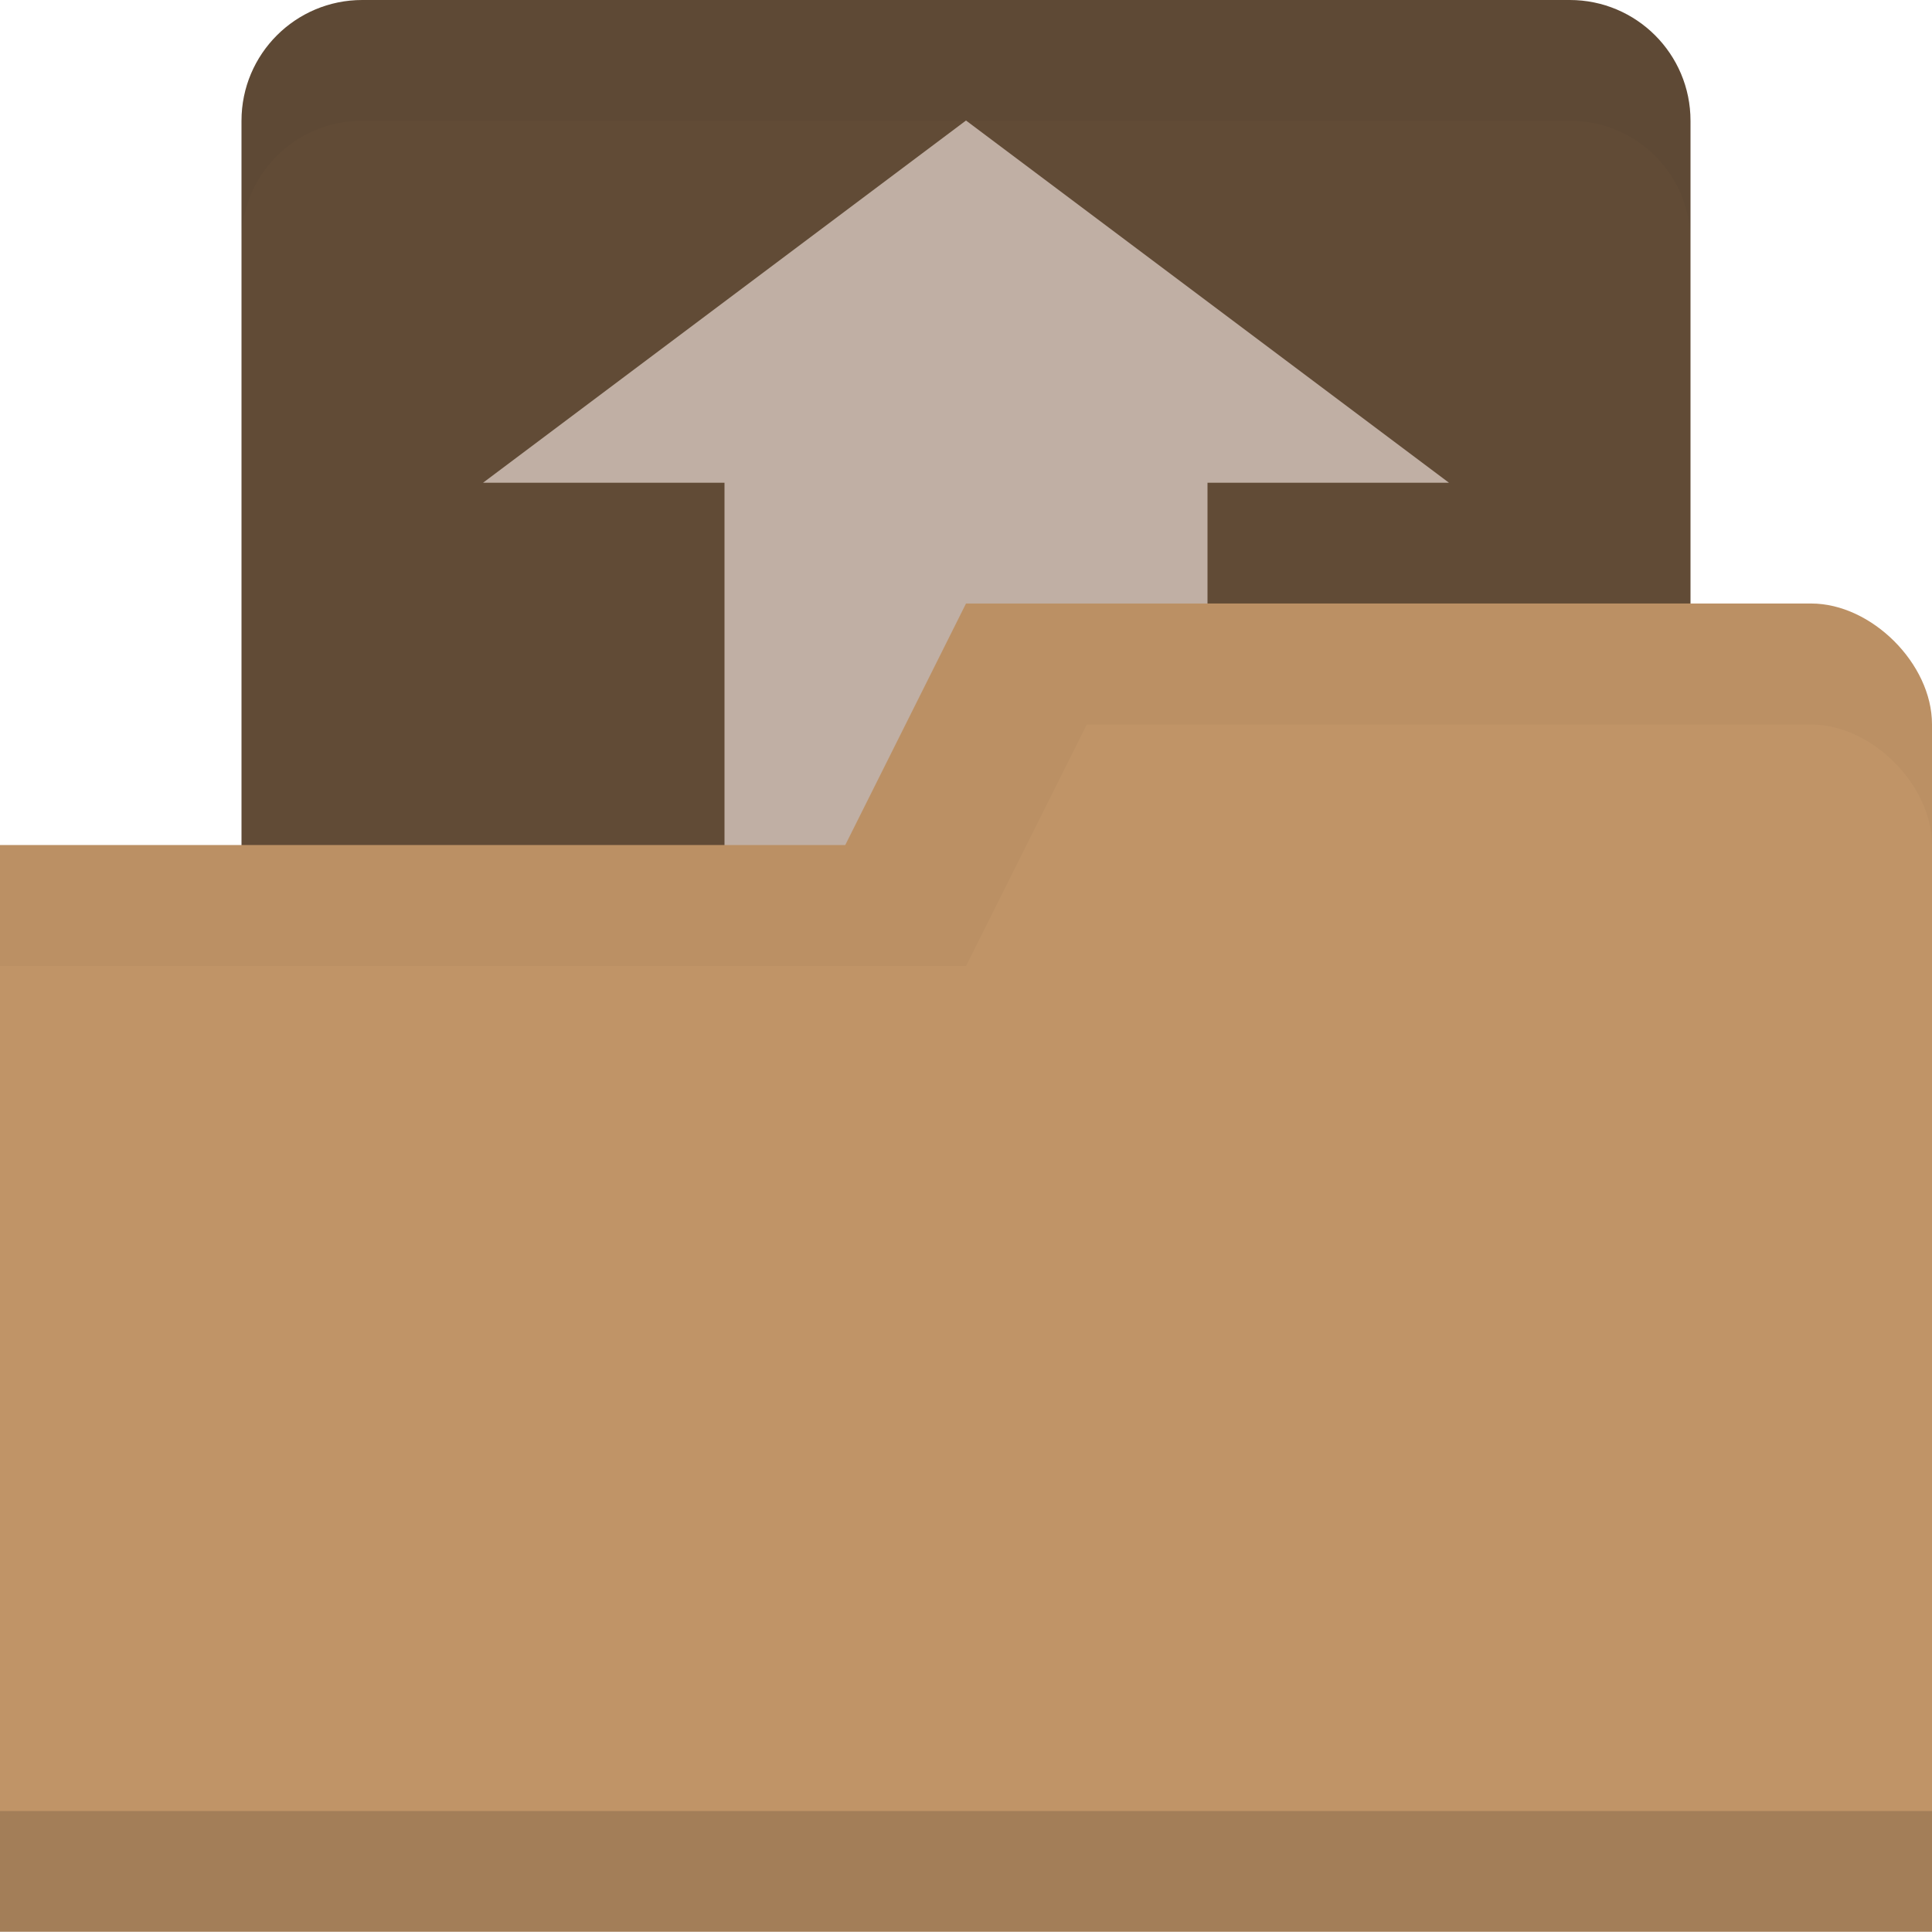
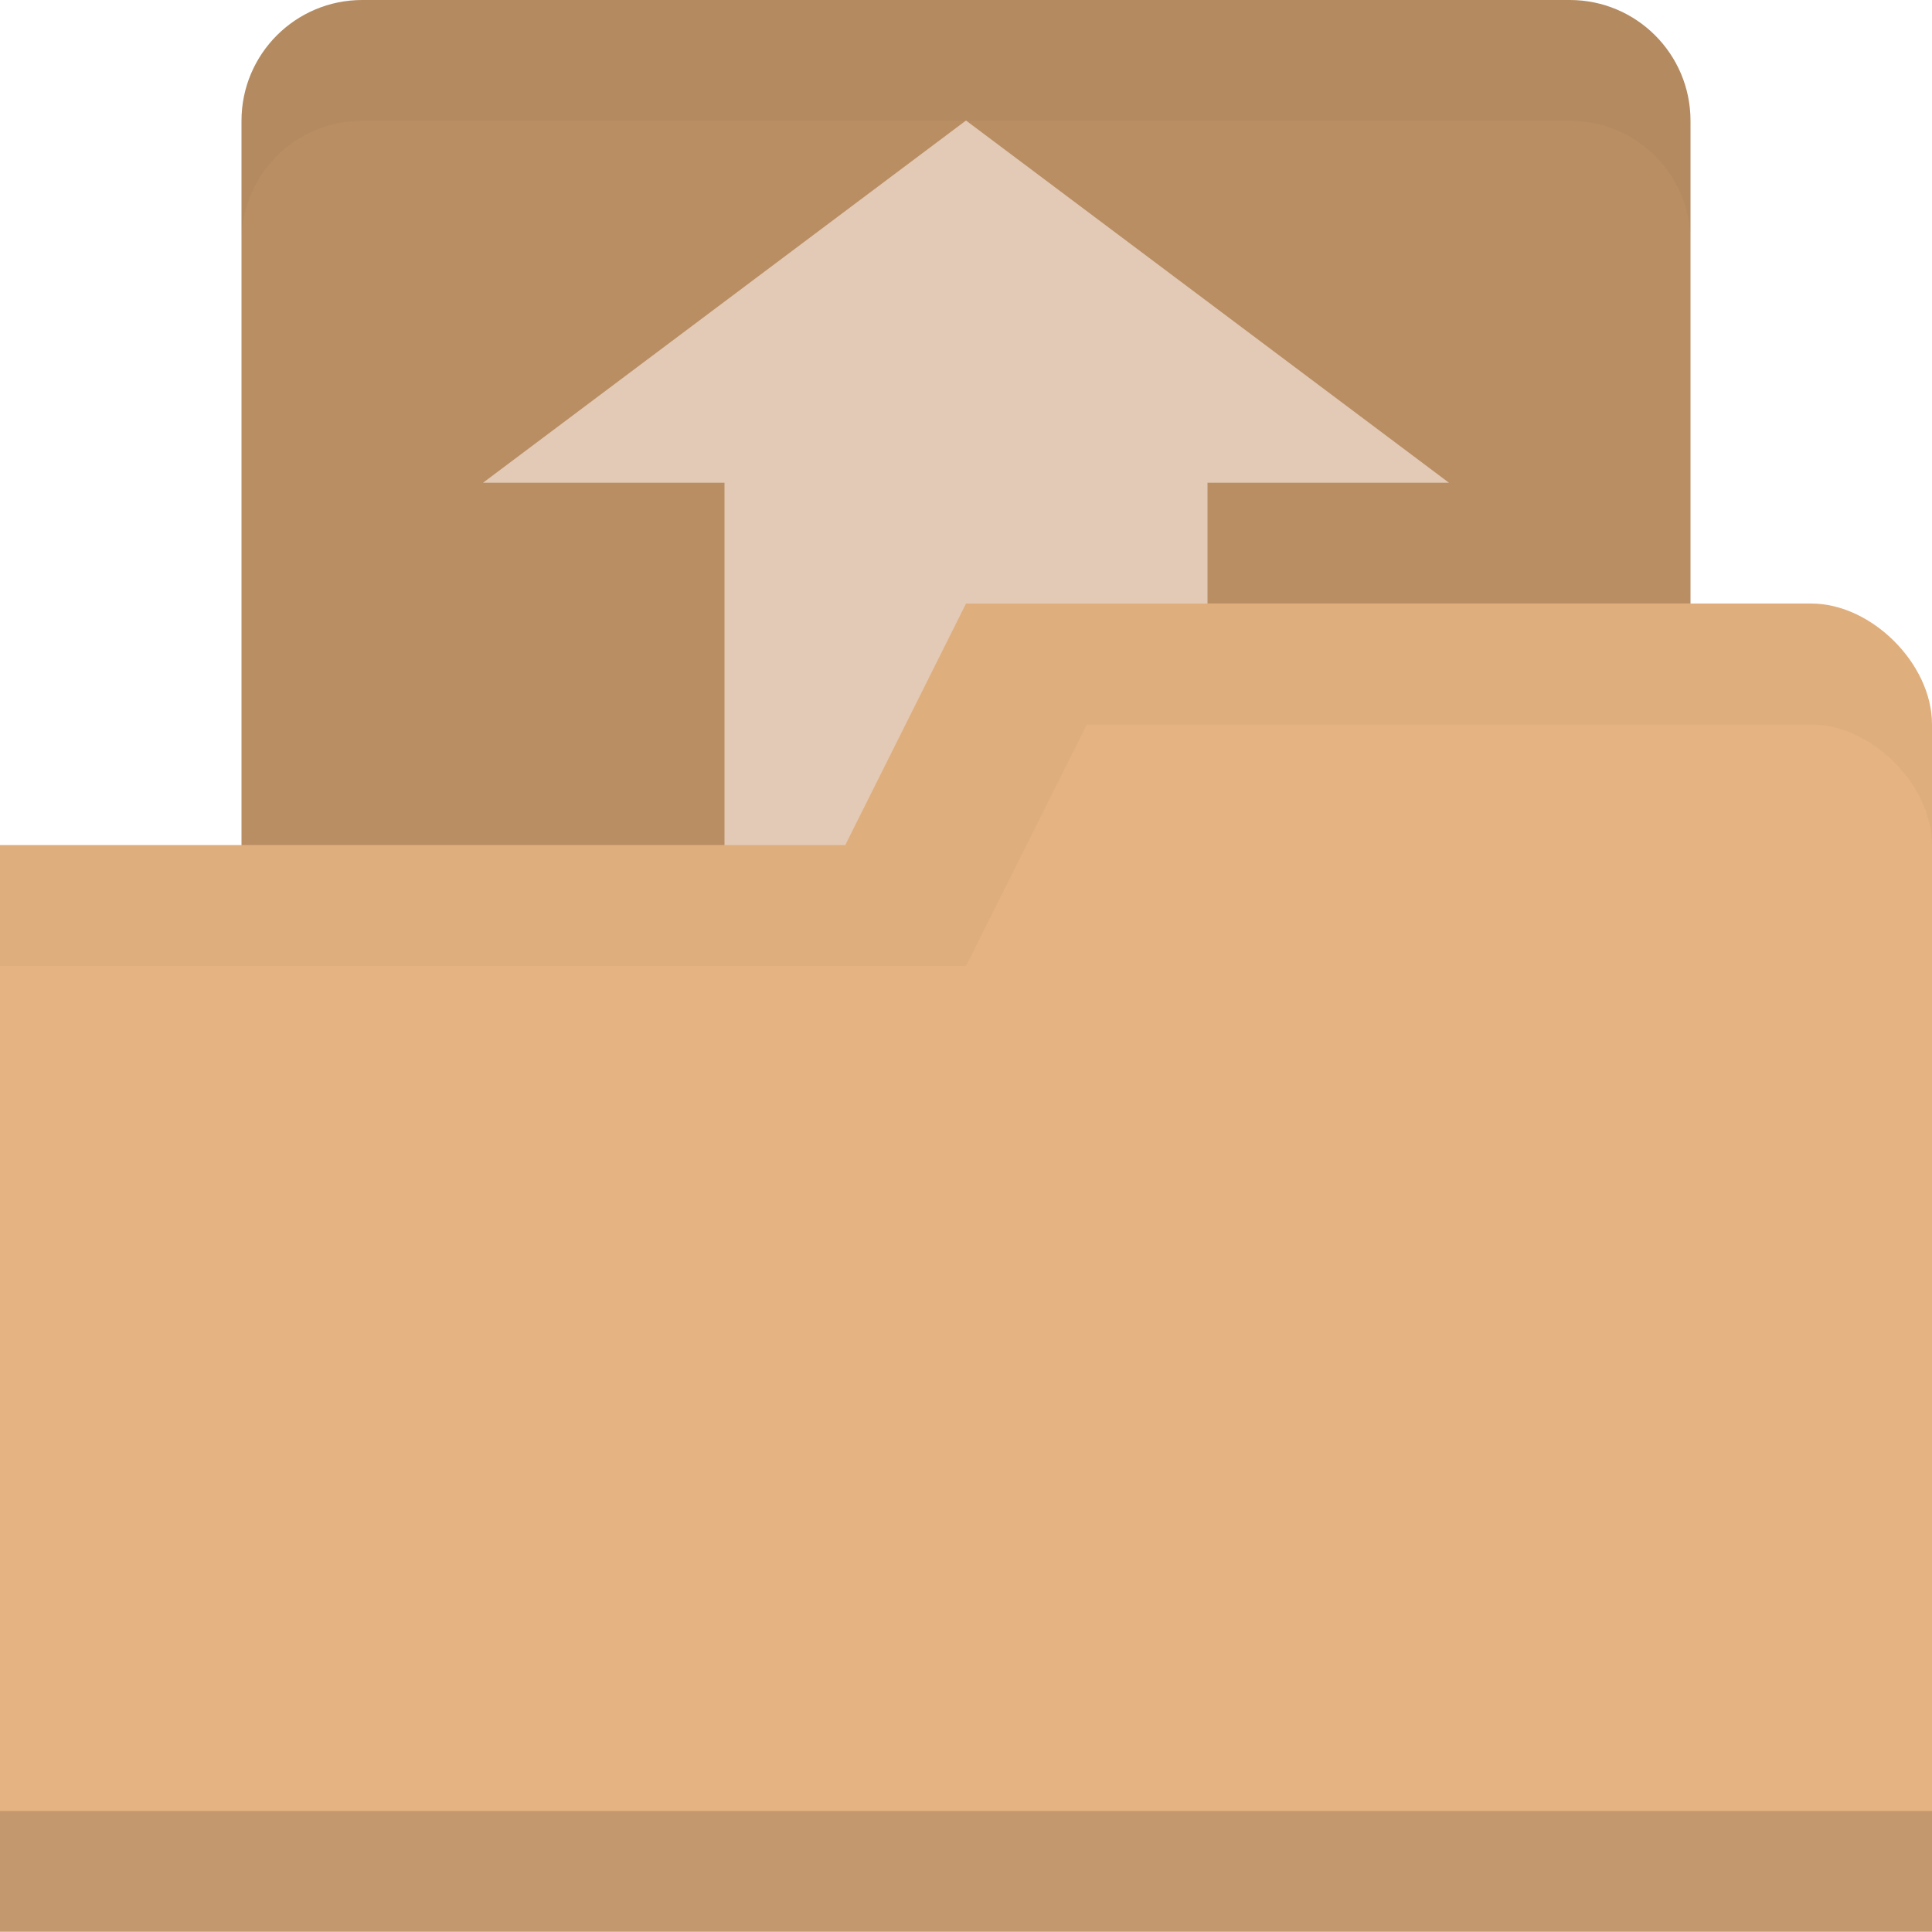
<svg xmlns="http://www.w3.org/2000/svg" viewBox="0 0 16 16">
-   <rect width="12" style="fill:#614b36;fill-opacity:1;stroke:none" rx="1" x="2" height="9" />
+   <rect width="12" style="fill:#b98e63;fill-opacity:1;stroke:none" rx="1" x="2" height="9" />
  <path style="fill:#fff1ed;opacity:0.6;fill-opacity:1;stroke:none" d="m 8 0.998 l -4 3 l 2 0 l 0 11 l 4 0 l 0 -11 l 2 0 l -4 -3 z" />
-   <path style="fill:#c09467;fill-opacity:1;stroke:none" d="m 16 5.998 0 10 -16 0 0 -9 7 0 1 -2 7 0 c 0.5 0 1 0.5 1 1 z" />
+   <path style="fill:#e5b381;fill-opacity:1;stroke:none" d="m 16 5.998 0 10 -16 0 0 -9 7 0 1 -2 7 0 c 0.5 0 1 0.5 1 1 z" />
  <path style="fill:#000;opacity:0.15;fill-opacity:1;stroke:none" d="m 0 14.998 0 1 16 0 0 -1 z" />
  <path style="fill:#000;opacity:0.03;fill-opacity:1;stroke:none" d="M 8,5 7,7 0,7 0,8 8,8 9,6 15,6 c 0.5,0 1,0.5 1,1 L 16,6 C 16,5.5 15.5,5 15,5 Z" />
  <path style="fill:#000;opacity:0.03;fill-opacity:1;stroke:none" d="M 3,0 C 2.446,0 2,0.446 2,1 L 2,2 C 2,1.446 2.446,1 3,1 l 10,0 c 0.554,0 1,0.446 1,1 L 14,1 C 14,0.446 13.554,0 13,0 L 3,0 Z" />
</svg>
